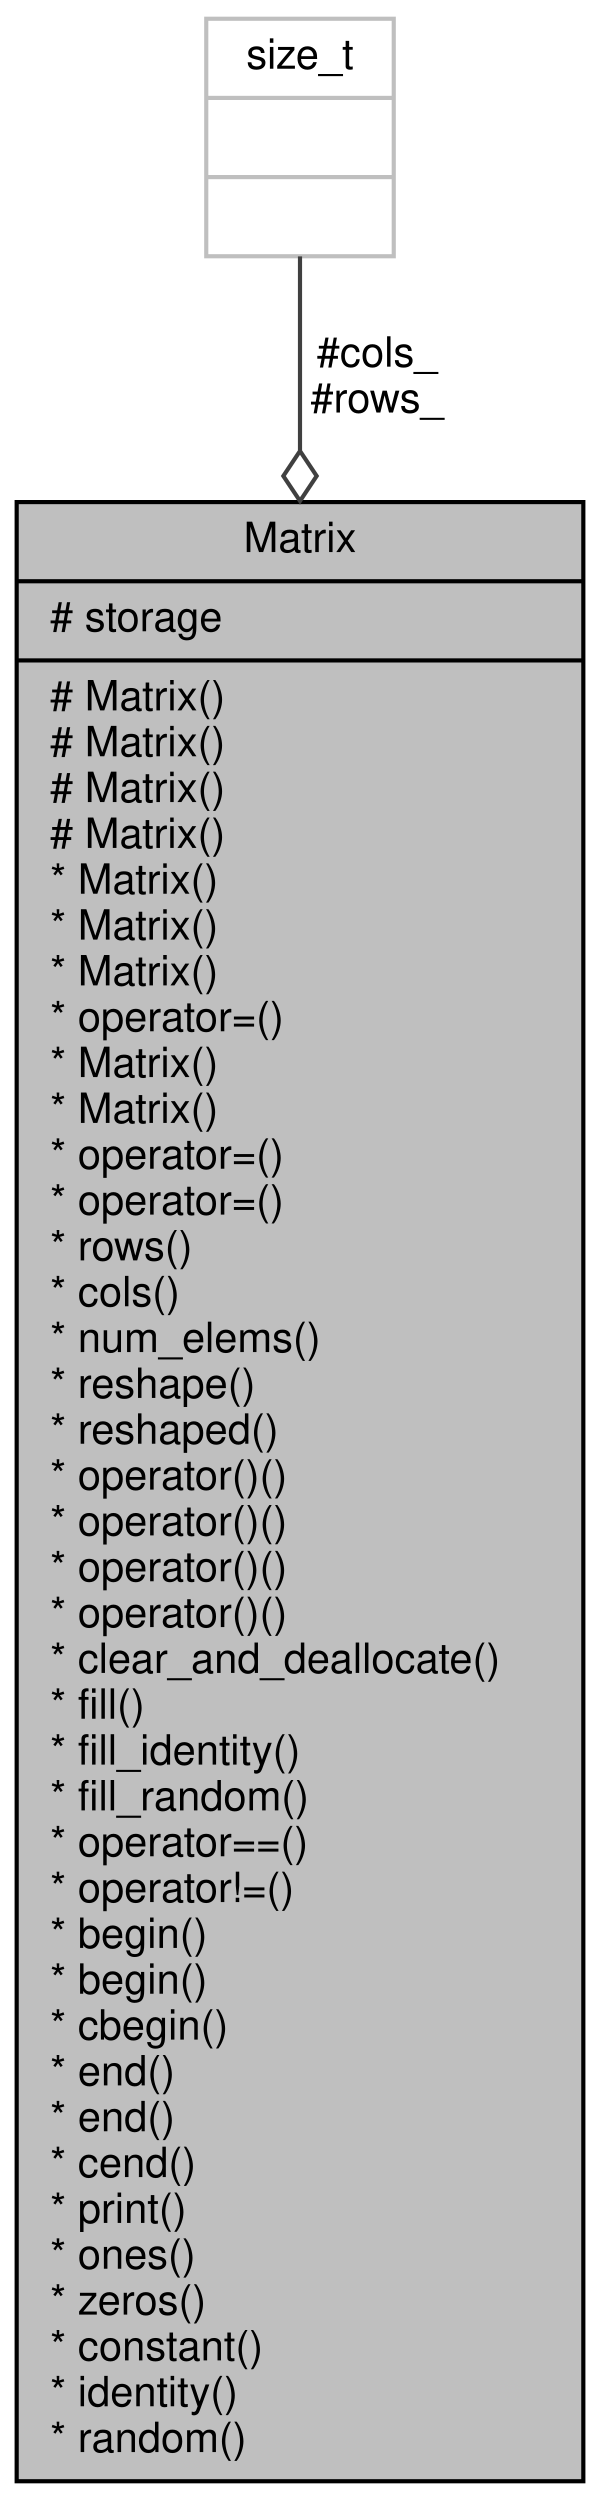
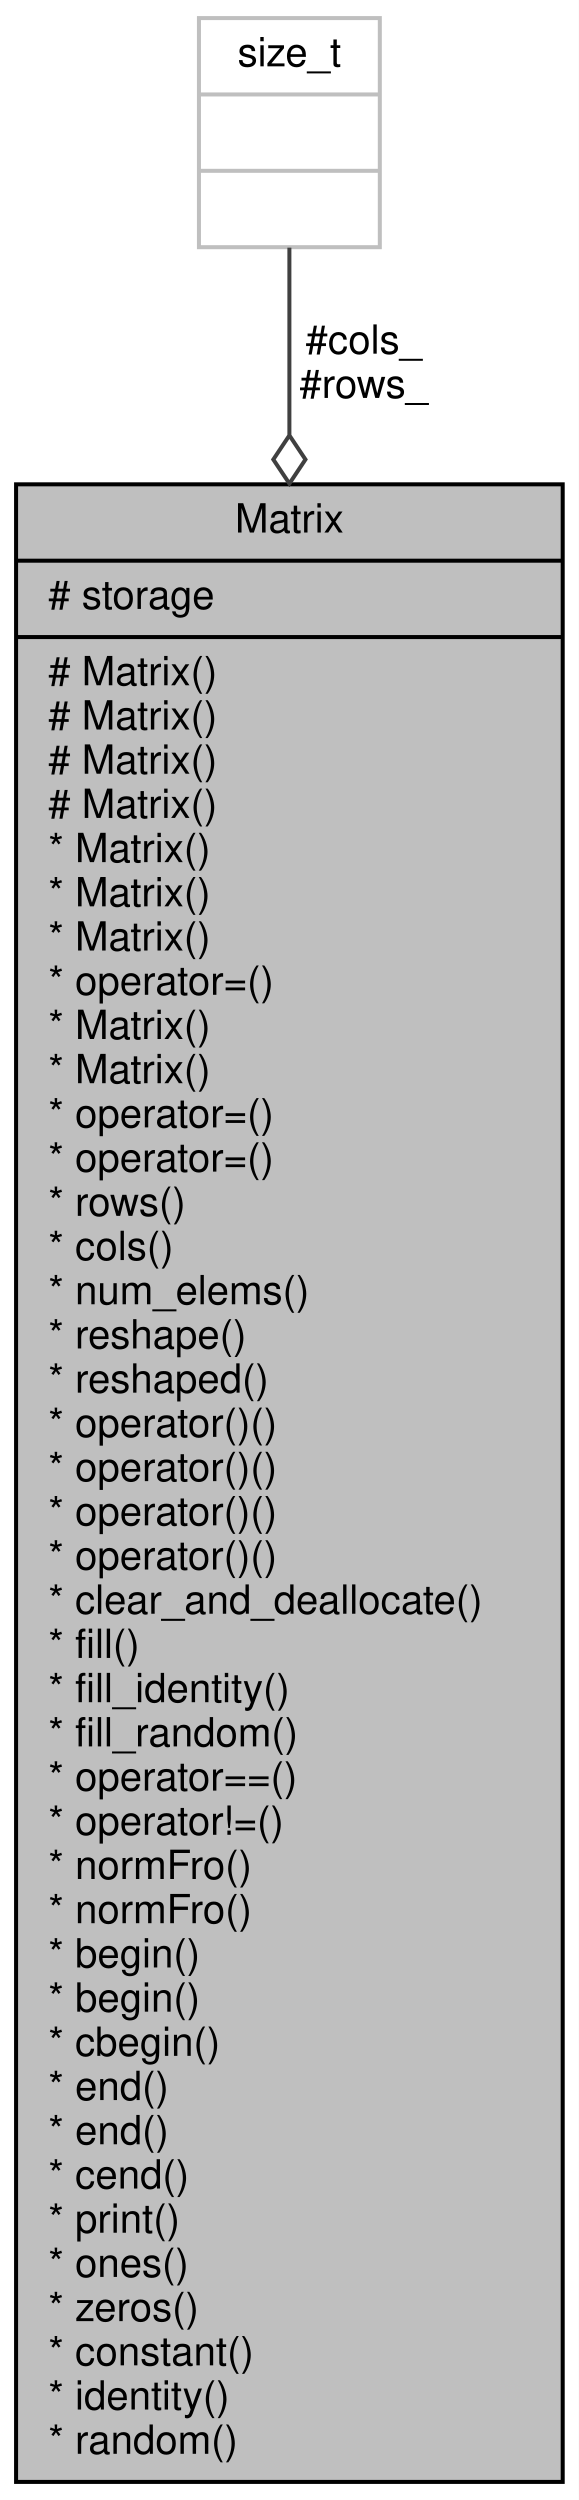
- <svg xmlns="http://www.w3.org/2000/svg" xmlns:xlink="http://www.w3.org/1999/xlink" width="144pt" height="600pt" viewBox="0.00 0.00 144.00 600.00">
-   <g id="graph0" class="graph" transform="scale(1 1) rotate(0) translate(4 596)">
-     <polygon fill="white" stroke="transparent" points="-4,4 -4,-596 140,-596 140,4 -4,4" />
+ <svg xmlns="http://www.w3.org/2000/svg" xmlns:xlink="http://www.w3.org/1999/xlink" width="144pt" height="622pt" viewBox="0.00 0.00 144.00 622.00">
+   <g id="graph0" class="graph" transform="scale(1 1) rotate(0) translate(4 618)">
+     <polygon fill="white" stroke="transparent" points="-4,4 -4,-618 140,-618 140,4 -4,4" />
    <g id="node1" class="node">
      <g id="a_node1">
        <a xlink:title="General matrix class.">
-           <polygon fill="#bfbfbf" stroke="black" points="0,-0.5 0,-475.5 136,-475.5 136,-0.5 0,-0.5" />
-           <text text-anchor="middle" x="68" y="-463.5" font-family="Helvetica,sans-Serif" font-size="10.00">Matrix</text>
-           <polyline fill="none" stroke="black" points="0,-456.5 136,-456.5 " />
-           <text text-anchor="start" x="8" y="-444.5" font-family="Helvetica,sans-Serif" font-size="10.00"># storage</text>
-           <polyline fill="none" stroke="black" points="0,-437.5 136,-437.5 " />
+           <polygon fill="#bfbfbf" stroke="black" points="0,-0.5 0,-497.5 136,-497.5 136,-0.5 0,-0.5" />
+           <text text-anchor="middle" x="68" y="-485.5" font-family="Helvetica,sans-Serif" font-size="10.00">Matrix</text>
+           <polyline fill="none" stroke="black" points="0,-478.5 136,-478.5 " />
+           <text text-anchor="start" x="8" y="-466.5" font-family="Helvetica,sans-Serif" font-size="10.00"># storage</text>
+           <polyline fill="none" stroke="black" points="0,-459.5 136,-459.5 " />
+           <text text-anchor="start" x="8" y="-447.5" font-family="Helvetica,sans-Serif" font-size="10.00"># Matrix()</text>
+           <text text-anchor="start" x="8" y="-436.5" font-family="Helvetica,sans-Serif" font-size="10.00"># Matrix()</text>
          <text text-anchor="start" x="8" y="-425.5" font-family="Helvetica,sans-Serif" font-size="10.00"># Matrix()</text>
          <text text-anchor="start" x="8" y="-414.5" font-family="Helvetica,sans-Serif" font-size="10.00"># Matrix()</text>
-           <text text-anchor="start" x="8" y="-403.5" font-family="Helvetica,sans-Serif" font-size="10.00"># Matrix()</text>
-           <text text-anchor="start" x="8" y="-392.5" font-family="Helvetica,sans-Serif" font-size="10.00"># Matrix()</text>
+           <text text-anchor="start" x="8" y="-403.5" font-family="Helvetica,sans-Serif" font-size="10.00">* Matrix()</text>
+           <text text-anchor="start" x="8" y="-392.5" font-family="Helvetica,sans-Serif" font-size="10.00">* Matrix()</text>
          <text text-anchor="start" x="8" y="-381.5" font-family="Helvetica,sans-Serif" font-size="10.00">* Matrix()</text>
-           <text text-anchor="start" x="8" y="-370.5" font-family="Helvetica,sans-Serif" font-size="10.00">* Matrix()</text>
+           <text text-anchor="start" x="8" y="-370.5" font-family="Helvetica,sans-Serif" font-size="10.00">* operator=()</text>
          <text text-anchor="start" x="8" y="-359.5" font-family="Helvetica,sans-Serif" font-size="10.00">* Matrix()</text>
-           <text text-anchor="start" x="8" y="-348.5" font-family="Helvetica,sans-Serif" font-size="10.00">* operator=()</text>
-           <text text-anchor="start" x="8" y="-337.5" font-family="Helvetica,sans-Serif" font-size="10.00">* Matrix()</text>
-           <text text-anchor="start" x="8" y="-326.5" font-family="Helvetica,sans-Serif" font-size="10.00">* Matrix()</text>
-           <text text-anchor="start" x="8" y="-315.5" font-family="Helvetica,sans-Serif" font-size="10.00">* operator=()</text>
-           <text text-anchor="start" x="8" y="-304.5" font-family="Helvetica,sans-Serif" font-size="10.00">* operator=()</text>
-           <text text-anchor="start" x="8" y="-293.5" font-family="Helvetica,sans-Serif" font-size="10.00">* rows()</text>
-           <text text-anchor="start" x="8" y="-282.5" font-family="Helvetica,sans-Serif" font-size="10.00">* cols()</text>
-           <text text-anchor="start" x="8" y="-271.5" font-family="Helvetica,sans-Serif" font-size="10.00">* num_elems()</text>
-           <text text-anchor="start" x="8" y="-260.5" font-family="Helvetica,sans-Serif" font-size="10.00">* reshape()</text>
-           <text text-anchor="start" x="8" y="-249.5" font-family="Helvetica,sans-Serif" font-size="10.00">* reshaped()</text>
+           <text text-anchor="start" x="8" y="-348.5" font-family="Helvetica,sans-Serif" font-size="10.00">* Matrix()</text>
+           <text text-anchor="start" x="8" y="-337.5" font-family="Helvetica,sans-Serif" font-size="10.00">* operator=()</text>
+           <text text-anchor="start" x="8" y="-326.5" font-family="Helvetica,sans-Serif" font-size="10.00">* operator=()</text>
+           <text text-anchor="start" x="8" y="-315.5" font-family="Helvetica,sans-Serif" font-size="10.00">* rows()</text>
+           <text text-anchor="start" x="8" y="-304.5" font-family="Helvetica,sans-Serif" font-size="10.00">* cols()</text>
+           <text text-anchor="start" x="8" y="-293.5" font-family="Helvetica,sans-Serif" font-size="10.00">* num_elems()</text>
+           <text text-anchor="start" x="8" y="-282.5" font-family="Helvetica,sans-Serif" font-size="10.00">* reshape()</text>
+           <text text-anchor="start" x="8" y="-271.5" font-family="Helvetica,sans-Serif" font-size="10.00">* reshaped()</text>
+           <text text-anchor="start" x="8" y="-260.5" font-family="Helvetica,sans-Serif" font-size="10.00">* operator()()</text>
+           <text text-anchor="start" x="8" y="-249.5" font-family="Helvetica,sans-Serif" font-size="10.00">* operator()()</text>
          <text text-anchor="start" x="8" y="-238.5" font-family="Helvetica,sans-Serif" font-size="10.00">* operator()()</text>
          <text text-anchor="start" x="8" y="-227.5" font-family="Helvetica,sans-Serif" font-size="10.00">* operator()()</text>
-           <text text-anchor="start" x="8" y="-216.5" font-family="Helvetica,sans-Serif" font-size="10.00">* operator()()</text>
-           <text text-anchor="start" x="8" y="-205.5" font-family="Helvetica,sans-Serif" font-size="10.00">* operator()()</text>
-           <text text-anchor="start" x="8" y="-194.5" font-family="Helvetica,sans-Serif" font-size="10.00">* clear_and_deallocate()</text>
-           <text text-anchor="start" x="8" y="-183.5" font-family="Helvetica,sans-Serif" font-size="10.00">* fill()</text>
-           <text text-anchor="start" x="8" y="-172.5" font-family="Helvetica,sans-Serif" font-size="10.00">* fill_identity()</text>
-           <text text-anchor="start" x="8" y="-161.5" font-family="Helvetica,sans-Serif" font-size="10.00">* fill_random()</text>
-           <text text-anchor="start" x="8" y="-150.5" font-family="Helvetica,sans-Serif" font-size="10.00">* operator==()</text>
-           <text text-anchor="start" x="8" y="-139.5" font-family="Helvetica,sans-Serif" font-size="10.00">* operator!=()</text>
+           <text text-anchor="start" x="8" y="-216.5" font-family="Helvetica,sans-Serif" font-size="10.00">* clear_and_deallocate()</text>
+           <text text-anchor="start" x="8" y="-205.5" font-family="Helvetica,sans-Serif" font-size="10.00">* fill()</text>
+           <text text-anchor="start" x="8" y="-194.5" font-family="Helvetica,sans-Serif" font-size="10.00">* fill_identity()</text>
+           <text text-anchor="start" x="8" y="-183.5" font-family="Helvetica,sans-Serif" font-size="10.00">* fill_random()</text>
+           <text text-anchor="start" x="8" y="-172.5" font-family="Helvetica,sans-Serif" font-size="10.00">* operator==()</text>
+           <text text-anchor="start" x="8" y="-161.5" font-family="Helvetica,sans-Serif" font-size="10.00">* operator!=()</text>
+           <text text-anchor="start" x="8" y="-150.5" font-family="Helvetica,sans-Serif" font-size="10.00">* normFro()</text>
+           <text text-anchor="start" x="8" y="-139.5" font-family="Helvetica,sans-Serif" font-size="10.00">* normFro()</text>
          <text text-anchor="start" x="8" y="-128.5" font-family="Helvetica,sans-Serif" font-size="10.00">* begin()</text>
          <text text-anchor="start" x="8" y="-117.5" font-family="Helvetica,sans-Serif" font-size="10.00">* begin()</text>
          <text text-anchor="start" x="8" y="-106.5" font-family="Helvetica,sans-Serif" font-size="10.00">* cbegin()</text>
          <text text-anchor="start" x="8" y="-95.5" font-family="Helvetica,sans-Serif" font-size="10.00">* end()</text>
          <text text-anchor="start" x="8" y="-84.5" font-family="Helvetica,sans-Serif" font-size="10.00">* end()</text>
          <text text-anchor="start" x="8" y="-73.5" font-family="Helvetica,sans-Serif" font-size="10.00">* cend()</text>
          <text text-anchor="start" x="8" y="-62.5" font-family="Helvetica,sans-Serif" font-size="10.00">* print()</text>
          <text text-anchor="start" x="8" y="-51.5" font-family="Helvetica,sans-Serif" font-size="10.00">* ones()</text>
          <text text-anchor="start" x="8" y="-40.5" font-family="Helvetica,sans-Serif" font-size="10.00">* zeros()</text>
          <text text-anchor="start" x="8" y="-29.5" font-family="Helvetica,sans-Serif" font-size="10.00">* constant()</text>
          <text text-anchor="start" x="8" y="-18.5" font-family="Helvetica,sans-Serif" font-size="10.00">* identity()</text>
          <text text-anchor="start" x="8" y="-7.5" font-family="Helvetica,sans-Serif" font-size="10.00">* random()</text>
        </a>
      </g>
    </g>
    <g id="node2" class="node">
      <g id="a_node2">
        <a xlink:title=" ">
-           <polygon fill="white" stroke="#bfbfbf" points="45.5,-534.5 45.5,-591.5 90.5,-591.5 90.5,-534.5 45.5,-534.5" />
-           <text text-anchor="middle" x="68" y="-579.5" font-family="Helvetica,sans-Serif" font-size="10.00">size_t</text>
-           <polyline fill="none" stroke="#bfbfbf" points="45.5,-572.5 90.5,-572.5 " />
-           <text text-anchor="middle" x="68" y="-560.5" font-family="Helvetica,sans-Serif" font-size="10.00"> </text>
-           <polyline fill="none" stroke="#bfbfbf" points="45.5,-553.5 90.5,-553.5 " />
-           <text text-anchor="middle" x="68" y="-541.5" font-family="Helvetica,sans-Serif" font-size="10.00"> </text>
+           <polygon fill="white" stroke="#bfbfbf" points="45.5,-556.5 45.5,-613.5 90.5,-613.5 90.5,-556.5 45.5,-556.5" />
+           <text text-anchor="middle" x="68" y="-601.5" font-family="Helvetica,sans-Serif" font-size="10.00">size_t</text>
+           <polyline fill="none" stroke="#bfbfbf" points="45.5,-594.5 90.5,-594.5 " />
+           <text text-anchor="middle" x="68" y="-582.5" font-family="Helvetica,sans-Serif" font-size="10.00"> </text>
+           <polyline fill="none" stroke="#bfbfbf" points="45.5,-575.5 90.5,-575.5 " />
+           <text text-anchor="middle" x="68" y="-563.5" font-family="Helvetica,sans-Serif" font-size="10.00"> </text>
        </a>
      </g>
    </g>
    <g id="edge1" class="edge">
-       <path fill="none" stroke="#404040" d="M68,-534.46C68,-522.01 68,-506.02 68,-487.93" />
-       <polygon fill="none" stroke="#404040" points="68,-487.76 64,-481.76 68,-475.76 72,-481.76 68,-487.76" />
-       <text text-anchor="middle" x="86.5" y="-508" font-family="Helvetica,sans-Serif" font-size="10.00"> #cols_</text>
-       <text text-anchor="middle" x="86.5" y="-497" font-family="Helvetica,sans-Serif" font-size="10.00">#rows_</text>
+       <path fill="none" stroke="#404040" d="M68,-556.38C68,-543.95 68,-527.98 68,-509.87" />
+       <polygon fill="none" stroke="#404040" points="68,-509.68 64,-503.68 68,-497.68 72,-503.68 68,-509.68" />
+       <text text-anchor="middle" x="86.5" y="-530" font-family="Helvetica,sans-Serif" font-size="10.00"> #cols_</text>
+       <text text-anchor="middle" x="86.5" y="-519" font-family="Helvetica,sans-Serif" font-size="10.00">#rows_</text>
    </g>
  </g>
</svg>
